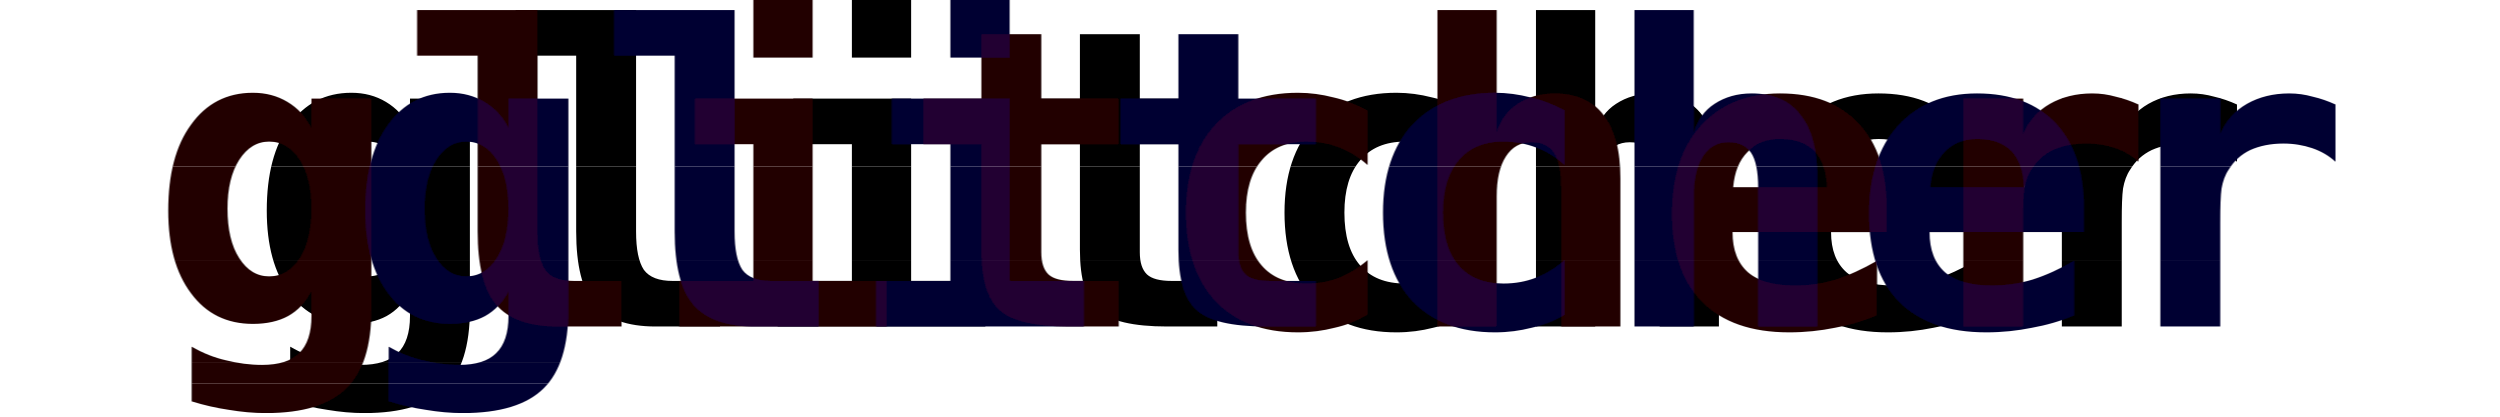
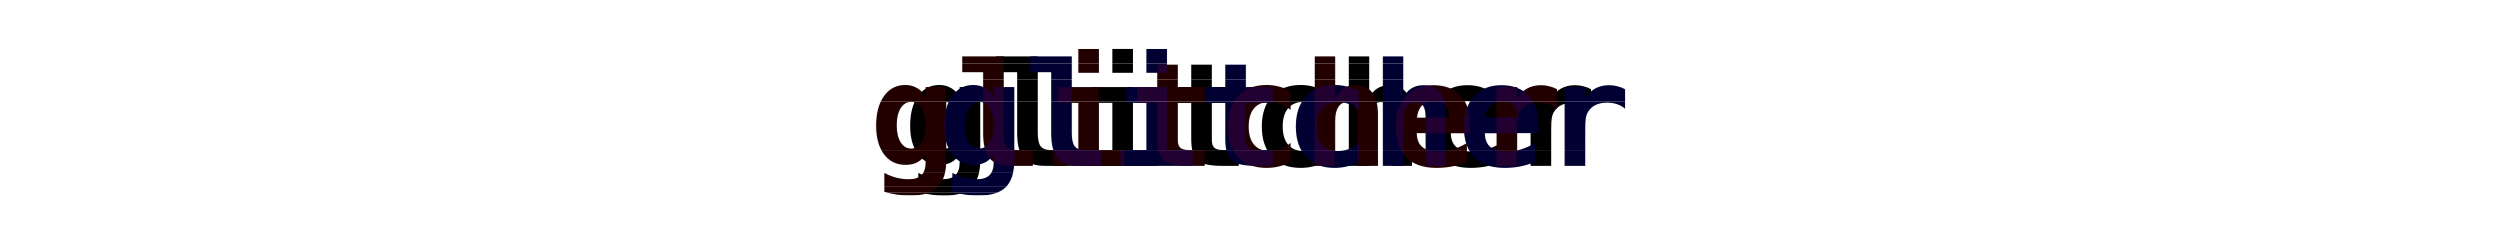
- <svg xmlns="http://www.w3.org/2000/svg" viewBox="0 0 60 10" id="glitched">
+ <svg xmlns="http://www.w3.org/2000/svg" viewBox="0 0 400 40" id="glitched">
  <style>
-          .text-centered {
-              font: bold 10px monospace, sans;
-              fill: #220033;
-              dominant-baseline: middle;
-              text-anchor: middle;
-           }
- 
          @media (prefers-color-scheme: dark) {
-              .text-centered {
-                  fill: #DDCCFF;
-              }
+              text { fill: #110033; }
          }
      </style>
-   <text class="text-centered" filter="url(#glitch)" x="50%" y="50%">glitcher</text>
+   <text font-family="monospace, serif" font-weight="bolder" font-size="x-large" text-anchor="middle" fill="#220033" dominant-baseline="middle" filter="url(#glitch)" x="50%" y="50%">glitcher</text>
  <defs>
    <filter id="glitch" primitiveUnits="objectBoundingBox" x="-10%" y="0%" width="120%" height="100%">
      <feColorMatrix in="SourceGraphic" result="red" type="matrix" values="1 0 0 0 0 0 0 0 0 0 0 0 0 0 0 0 0 0 1 0" />
      <feColorMatrix in="SourceGraphic" result="green" type="matrix" values="0 0 0 0 0 0 1 0 0 0 0 0 0 0 0 0 0 0 1 0" />
      <feColorMatrix in="SourceGraphic" result="blue" type="matrix" values="0 0 0 0 0 0 0 0 0 0 0 0 1 0 0 0 0 0 1 0" />
      <feOffset in="red" result="red-shifted" dx="-0.05" dy="0">
-         <animate attributeName="dx" keyTimes="0; 0.03; 0.04; 0.05; 0.06; 0.20; 0.31; 0.35; 0.37; 0.43; 0.44; 0.56; 0.60; 0.65; 0.70; 0.71; 0.75; 0.76; 0.77; 0.79; 0.83; 0.84; 0.91; 0.92; 0.99; 1.0" values="0.01; 0.04; -0.03; 0.02; 0.07; 0.07; -0.01; 0.03; 0.06; 0.02; 0.04; -0.01; -0.03; 0.01; 0.05; 0.04; 0.02; 0.03; 0.05; -0.04; 0.07; -0.01; -0.07; -0.07; 0.01; 0.05" begin="0" dur="10s" calcMode="discrete" repeatCount="indefinite" fill="freeze" />
+         <animate attributeName="dx" keyTimes="0; 0.14; 0.15; 0.22; 0.32; 0.84" values="0.07; 0.05; 0.01; -0.06; 0.03; -0.04" begin="0" dur="20s" calcMode="discrete" repeatCount="indefinite" fill="freeze" />
      </feOffset>
      <feOffset in="blue" result="blue-shifted" dx="0.05" dy="0">
-         <animate attributeName="dx" keyTimes="0; 0.05; 0.12; 0.13; 0.20; 0.21; 0.22; 0.25; 0.26; 0.28; 0.36; 0.37; 0.42; 0.47; 0.52; 0.54; 0.55; 0.56; 0.58; 0.62; 0.67; 0.68; 0.69; 0.70; 0.75; 0.78; 0.80; 0.87; 0.9" values="0.05; -0.06; 0.04; 0.06; 0.03; -0.03; 0.01; -0.05; -0.01; -0.02; 0.05; -0.06; -0.06; -0.03; 0.03; 0.06; -0.05; 0.01; 0.02; 0.05; -0.03; 0.03; -0.03; 0.01; 0.07; -0.05; -0.01; -0.03; 0.02" begin="0" dur="18s" calcMode="discrete" repeatCount="indefinite" fill="freeze" />
+         <animate attributeName="dx" keyTimes="0; 0.07; 0.09; 0.16; 0.25; 0.27; 0.45; 0.48; 0.56; 0.68; 0.70; 0.98" values="0.02; 0.03; -0.06; -0.02; -0.01; 0.06; 0.02; -0.05; 0.01; -0.04; -0.07; -0.02" begin="0" dur="32s" calcMode="discrete" repeatCount="indefinite" fill="freeze" />
      </feOffset>
      <feBlend mode="screen" in="red-shifted" in2="green" result="red-green" />
      <feBlend mode="screen" in="red-green" in2="blue-shifted" result="blended" />
-       <feOffset in="blended" dx="0" dy="0" y="0%" height="32%" result="slice_1a" />
-       <feOffset in="blended" dx="0" dy="0" y="32%" height="4%" result="slice_1b">
-         <animate attributeName="dx" keyTimes="0; 0.38; 0.39; 0.52; 0.53; 0.62; 0.65; 0.7" values="0.02; 0.01; 0.05; -0.05; -0.06; -0.01; 0.01; -0.07" begin="0s" dur="7s" calcMode="discrete" repeatCount="indefinite" fill="freeze" />
+       <feOffset in="blended" dx="0" dy="0" y="0%" height="10%" result="slice_1a" />
+       <feOffset in="blended" dx="0" dy="0" y="10%" height="11%" result="slice_1b">
+         <animate attributeName="dx" keyTimes="0; 0.06; 0.14; 0.20; 0.23; 0.30; 0.33; 0.36; 0.37; 0.49; 0.51; 0.56; 0.66; 0.70; 0.73; 0.77; 0.99" values="0.07; -0.02; -0.06; 0.07; 0.01; 0.03; -0.07; 0.04; 0.02; 0.03; -0.05; 0.04; -0.01; 0.07; 0.03; -0.06; -0.01" begin="0s" dur="23s" calcMode="discrete" repeatCount="indefinite" fill="freeze" />
      </feOffset>
-       <feOffset in="blended" dx="0" dy="0" y="36%" height="6%" result="slice_2a" />
-       <feOffset in="blended" dx="0" dy="0" y="42%" height="22%" result="slice_2b">
-         <animate attributeName="dx" keyTimes="0; 0.05; 0.10; 0.13; 0.21; 0.23; 0.26; 0.29; 0.30; 0.31; 0.35; 0.36; 0.37; 0.43; 0.45; 0.47; 0.60; 0.62; 0.66; 0.67; 0.69; 0.70; 0.71; 0.73; 0.80; 0.81; 0.82; 0.9" values="0.06; -0.07; -0.07; 0.06; -0.04; -0.06; -0.02; -0.05; -0.03; 0.04; 0.03; -0.04; -0.07; 0.01; -0.06; -0.02; 0.04; 0.05; -0.06; 0.03; -0.07; -0.06; 0.03; -0.03; 0.04; -0.07; -0.07; 0.06" begin="0s" dur="9s" calcMode="discrete" repeatCount="indefinite" fill="freeze" />
+       <feOffset in="blended" dx="0" dy="0" y="21%" height="15%" result="slice_2a" />
+       <feOffset in="blended" dx="0" dy="0" y="36%" height="20%" result="slice_2b">
+         <animate attributeName="dx" keyTimes="0; 0.01; 0.06; 0.07; 0.10; 0.14; 0.16; 0.21; 0.44; 0.54; 0.67; 0.68; 0.72; 0.78; 0.83; 0.84" values="-0.03; -0.06; 0.06; -0.06; -0.02; -0.03; -0.06; -0.07; 0.05; 0.05; -0.01; -0.06; 0.07; 0.01; -0.02; 0.02" begin="0s" dur="19s" calcMode="discrete" repeatCount="indefinite" fill="freeze" />
      </feOffset>
-       <feOffset in="blended" dx="0" dy="0" y="64%" height="24%" result="slice_3a" />
-       <feOffset in="blended" dx="0" dy="0" y="88%" height="5%" result="slice_3b">
-         <animate attributeName="dx" keyTimes="0; 0.03; 0.54; 0.76; 0.93; 0.9" values="0.05; 0.05; -0.03; -0.02; -0.03; -0.04" begin="0s" dur="20s" calcMode="discrete" repeatCount="indefinite" fill="freeze" />
+       <feOffset in="blended" dx="0" dy="0" y="56%" height="13%" result="slice_3a" />
+       <feOffset in="blended" dx="0" dy="0" y="69%" height="15%" result="slice_3b">
+         <animate attributeName="dx" keyTimes="0; 0.01; 0.02; 0.06; 0.16; 0.17; 0.25; 0.27; 0.32; 0.33; 0.36; 0.38; 0.42; 0.43; 0.51; 0.64; 0.65; 0.73; 0.80; 0.82; 0.86; 0.92; 0.95" values="-0.02; -0.06; 0.04; 0.01; -0.03; 0.07; -0.06; -0.07; 0.06; -0.05; -0.04; 0.06; 0.01; 0.04; -0.07; -0.07; 0.05; -0.05; -0.02; -0.07; -0.02; 0.01; 0.04" begin="0s" dur="18s" calcMode="discrete" repeatCount="indefinite" fill="freeze" />
      </feOffset>
-       <feOffset in="blended" dx="0" dy="0" y="93%" height="11%" result="slice_4a" />
-       <feOffset in="blended" dx="0" dy="0" y="104%" height="16%" result="slice_4b">
-         <animate attributeName="dx" keyTimes="0; 0.11; 0.19; 0.20; 0.22; 0.28; 0.32; 0.35; 0.38; 0.42; 0.44; 0.55; 0.68; 0.76; 0.82; 0.89; 0.9" values="0.01; 0.02; 0.04; 0.02; -0.04; 0.01; 0.01; -0.05; 0.02; -0.04; -0.04; 0.04; -0.05; -0.03; -0.01; 0.07; -0.01" begin="0s" dur="27s" calcMode="discrete" repeatCount="indefinite" fill="freeze" />
+       <feOffset in="blended" dx="0" dy="0" y="84%" height="10%" result="slice_4a" />
+       <feOffset in="blended" dx="0" dy="0" y="94%" height="4%" result="slice_4b">
+         <animate attributeName="dx" keyTimes="0; 0.02; 0.14; 0.25; 0.43; 0.49; 0.56; 0.58; 0.63; 0.65; 0.67; 0.69; 0.72; 0.76; 0.82; 0.84; 0.87; 0.92; 0.98; 0.99" values="0.05; 0.02; 0.07; -0.06; -0.01; 0.02; -0.04; 0.02; -0.07; 0.02; -0.06; 0.06; 0.05; 0.05; -0.06; -0.04; -0.02; -0.06; -0.04; 0.07" begin="0s" dur="23s" calcMode="discrete" repeatCount="indefinite" fill="freeze" />
+       </feOffset>
+       <feOffset in="blended" dx="0" dy="0" y="98%" height="13%" result="slice_5a" />
+       <feOffset in="blended" dx="0" dy="0" y="111%" height="4%" result="slice_5b">
+         <animate attributeName="dx" keyTimes="0; 0.07; 0.08; 0.20; 0.24; 0.28; 0.32; 0.33; 0.34; 0.39; 0.44; 0.45; 0.65; 0.66; 0.67; 0.69; 0.70; 0.76; 0.79; 0.81; 0.85; 0.88; 0.94; 0.98; 1.00" values="0.03; 0.06; 0.03; -0.04; 0.05; -0.01; -0.01; 0.06; 0.04; 0.03; 0.02; -0.07; -0.03; -0.03; -0.01; -0.01; 0.07; 0.05; 0.06; 0.01; 0.07; 0.03; -0.03; -0.02; -0.06" begin="0s" dur="29s" calcMode="discrete" repeatCount="indefinite" fill="freeze" />
      </feOffset>
      <feMerge>
        <feMergeNode in="slice_1a" />
        <feMergeNode in="slice_1b" />
        <feMergeNode in="slice_2a" />
        <feMergeNode in="slice_2b" />
        <feMergeNode in="slice_3a" />
        <feMergeNode in="slice_3b" />
        <feMergeNode in="slice_4a" />
        <feMergeNode in="slice_4b" />
+         <feMergeNode in="slice_5a" />
+         <feMergeNode in="slice_5b" />
      </feMerge>
    </filter>
  </defs>
</svg>
